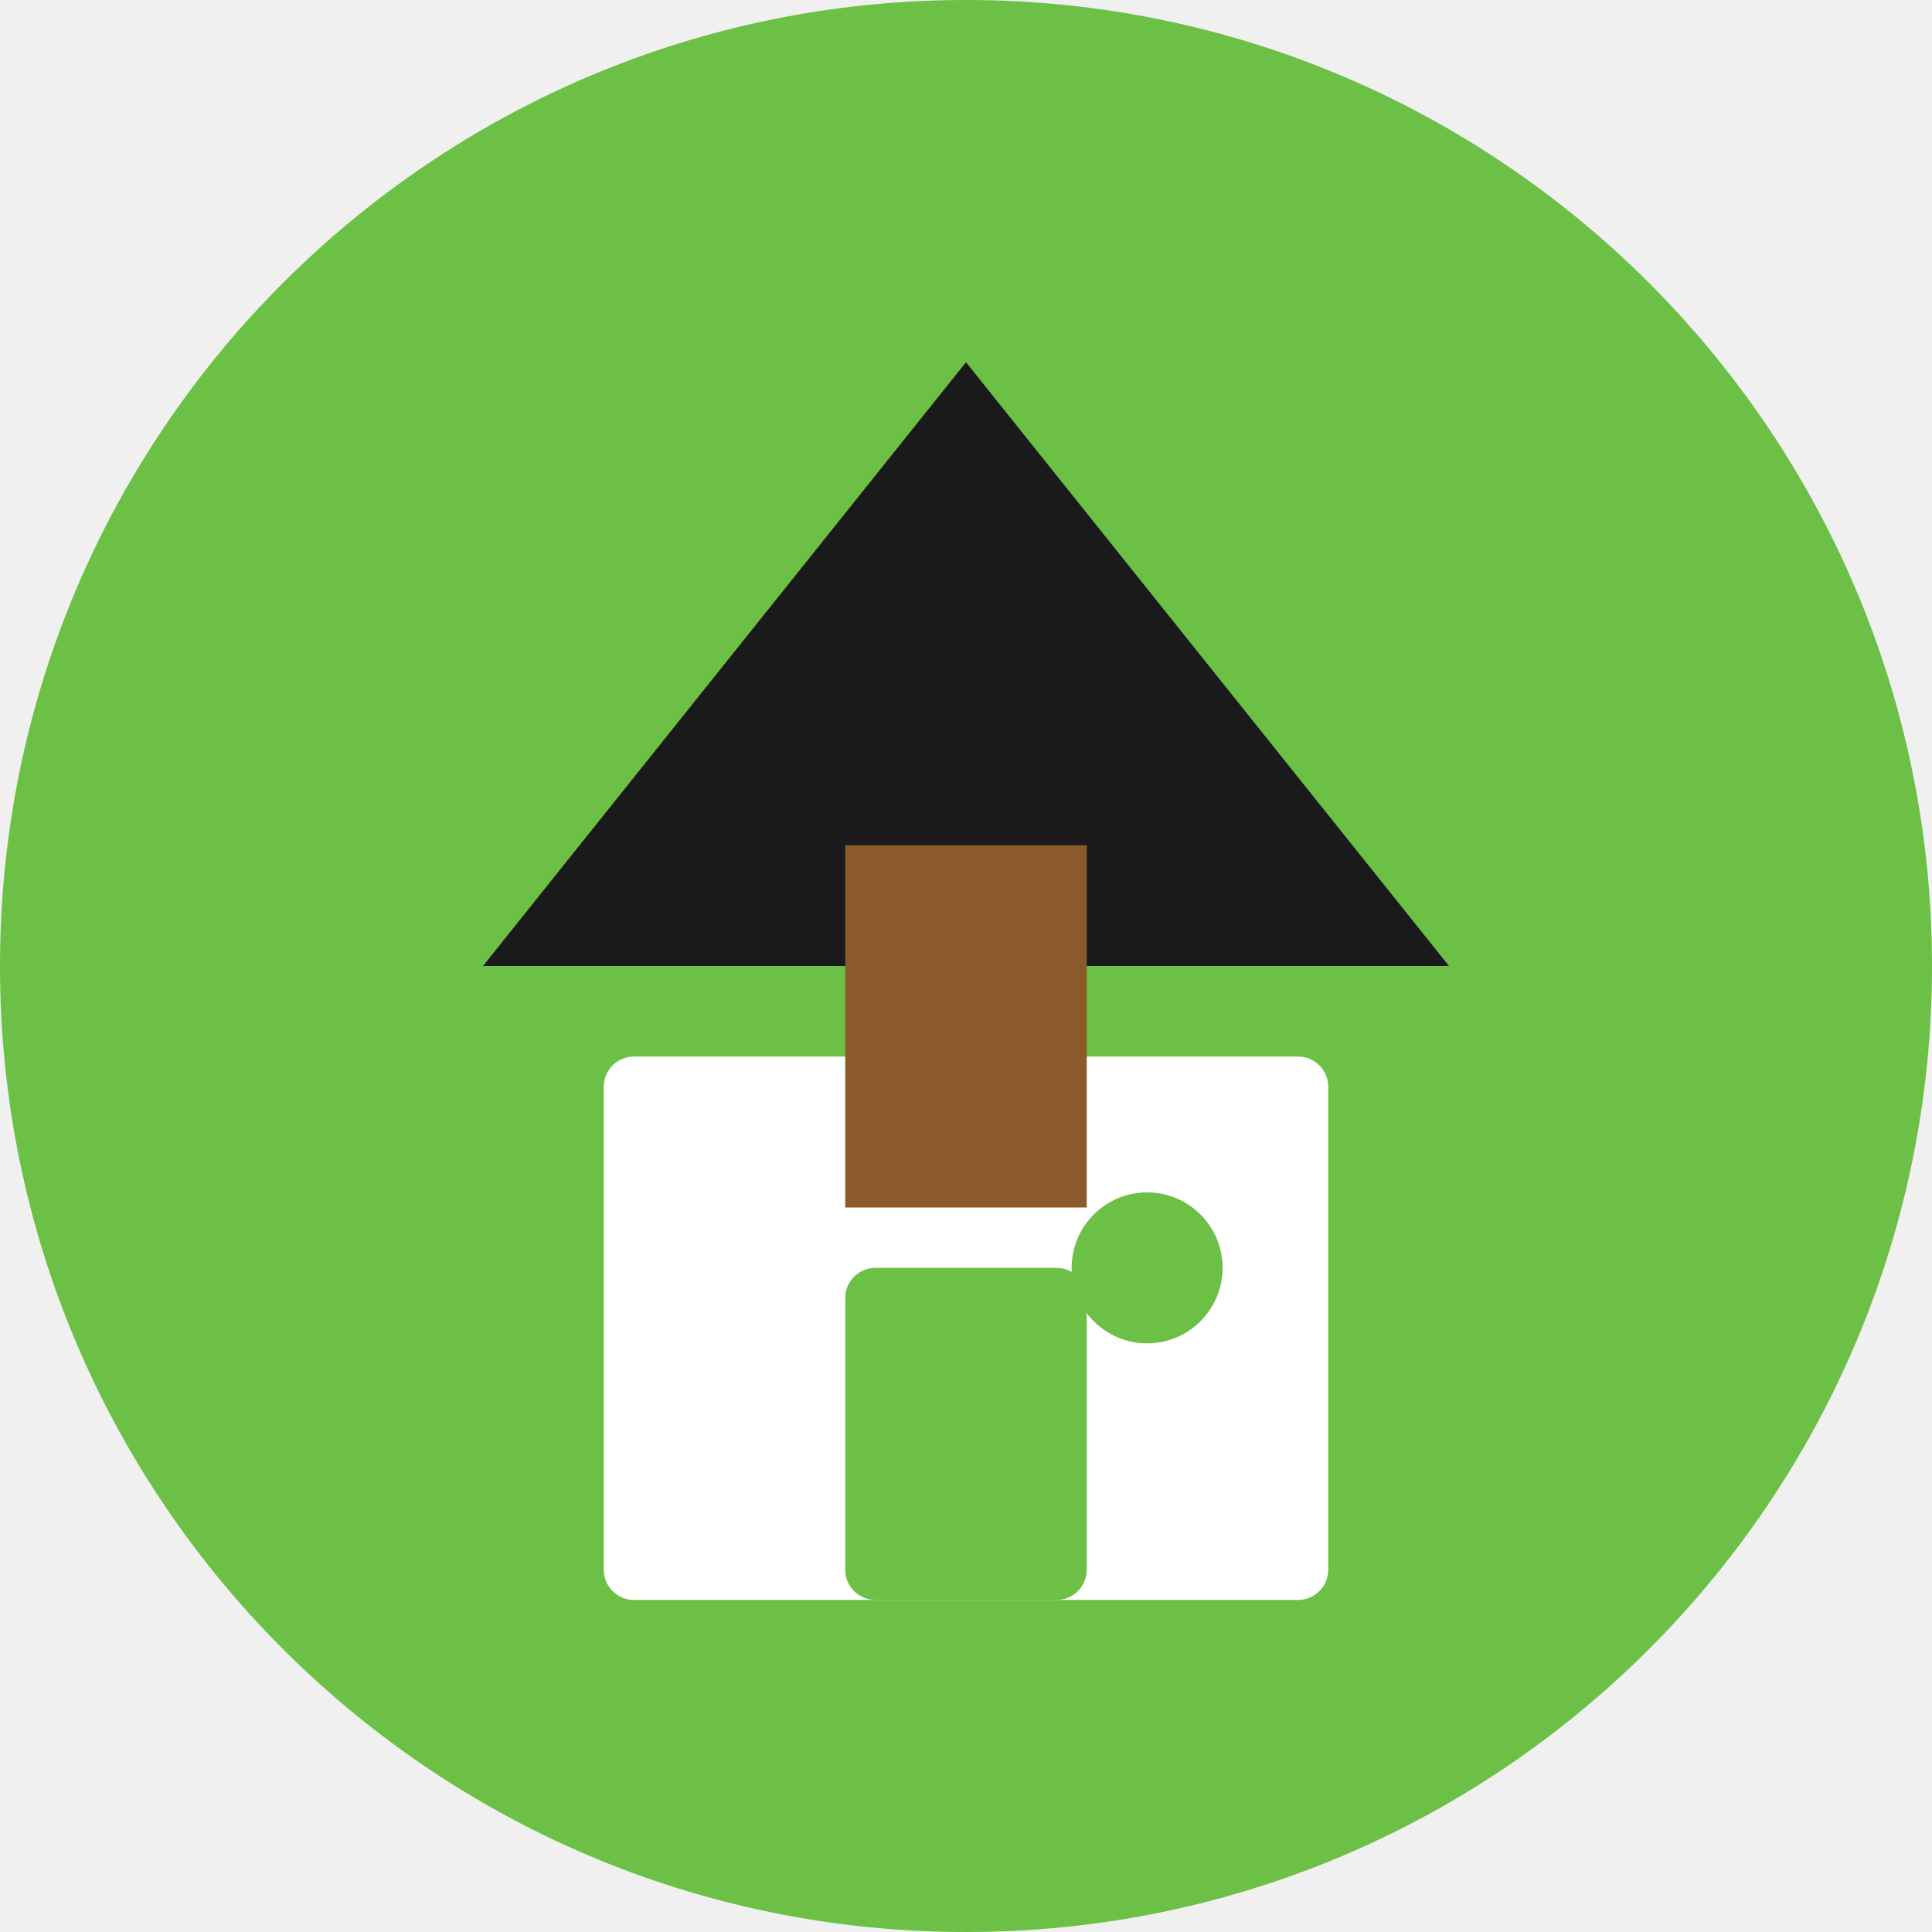
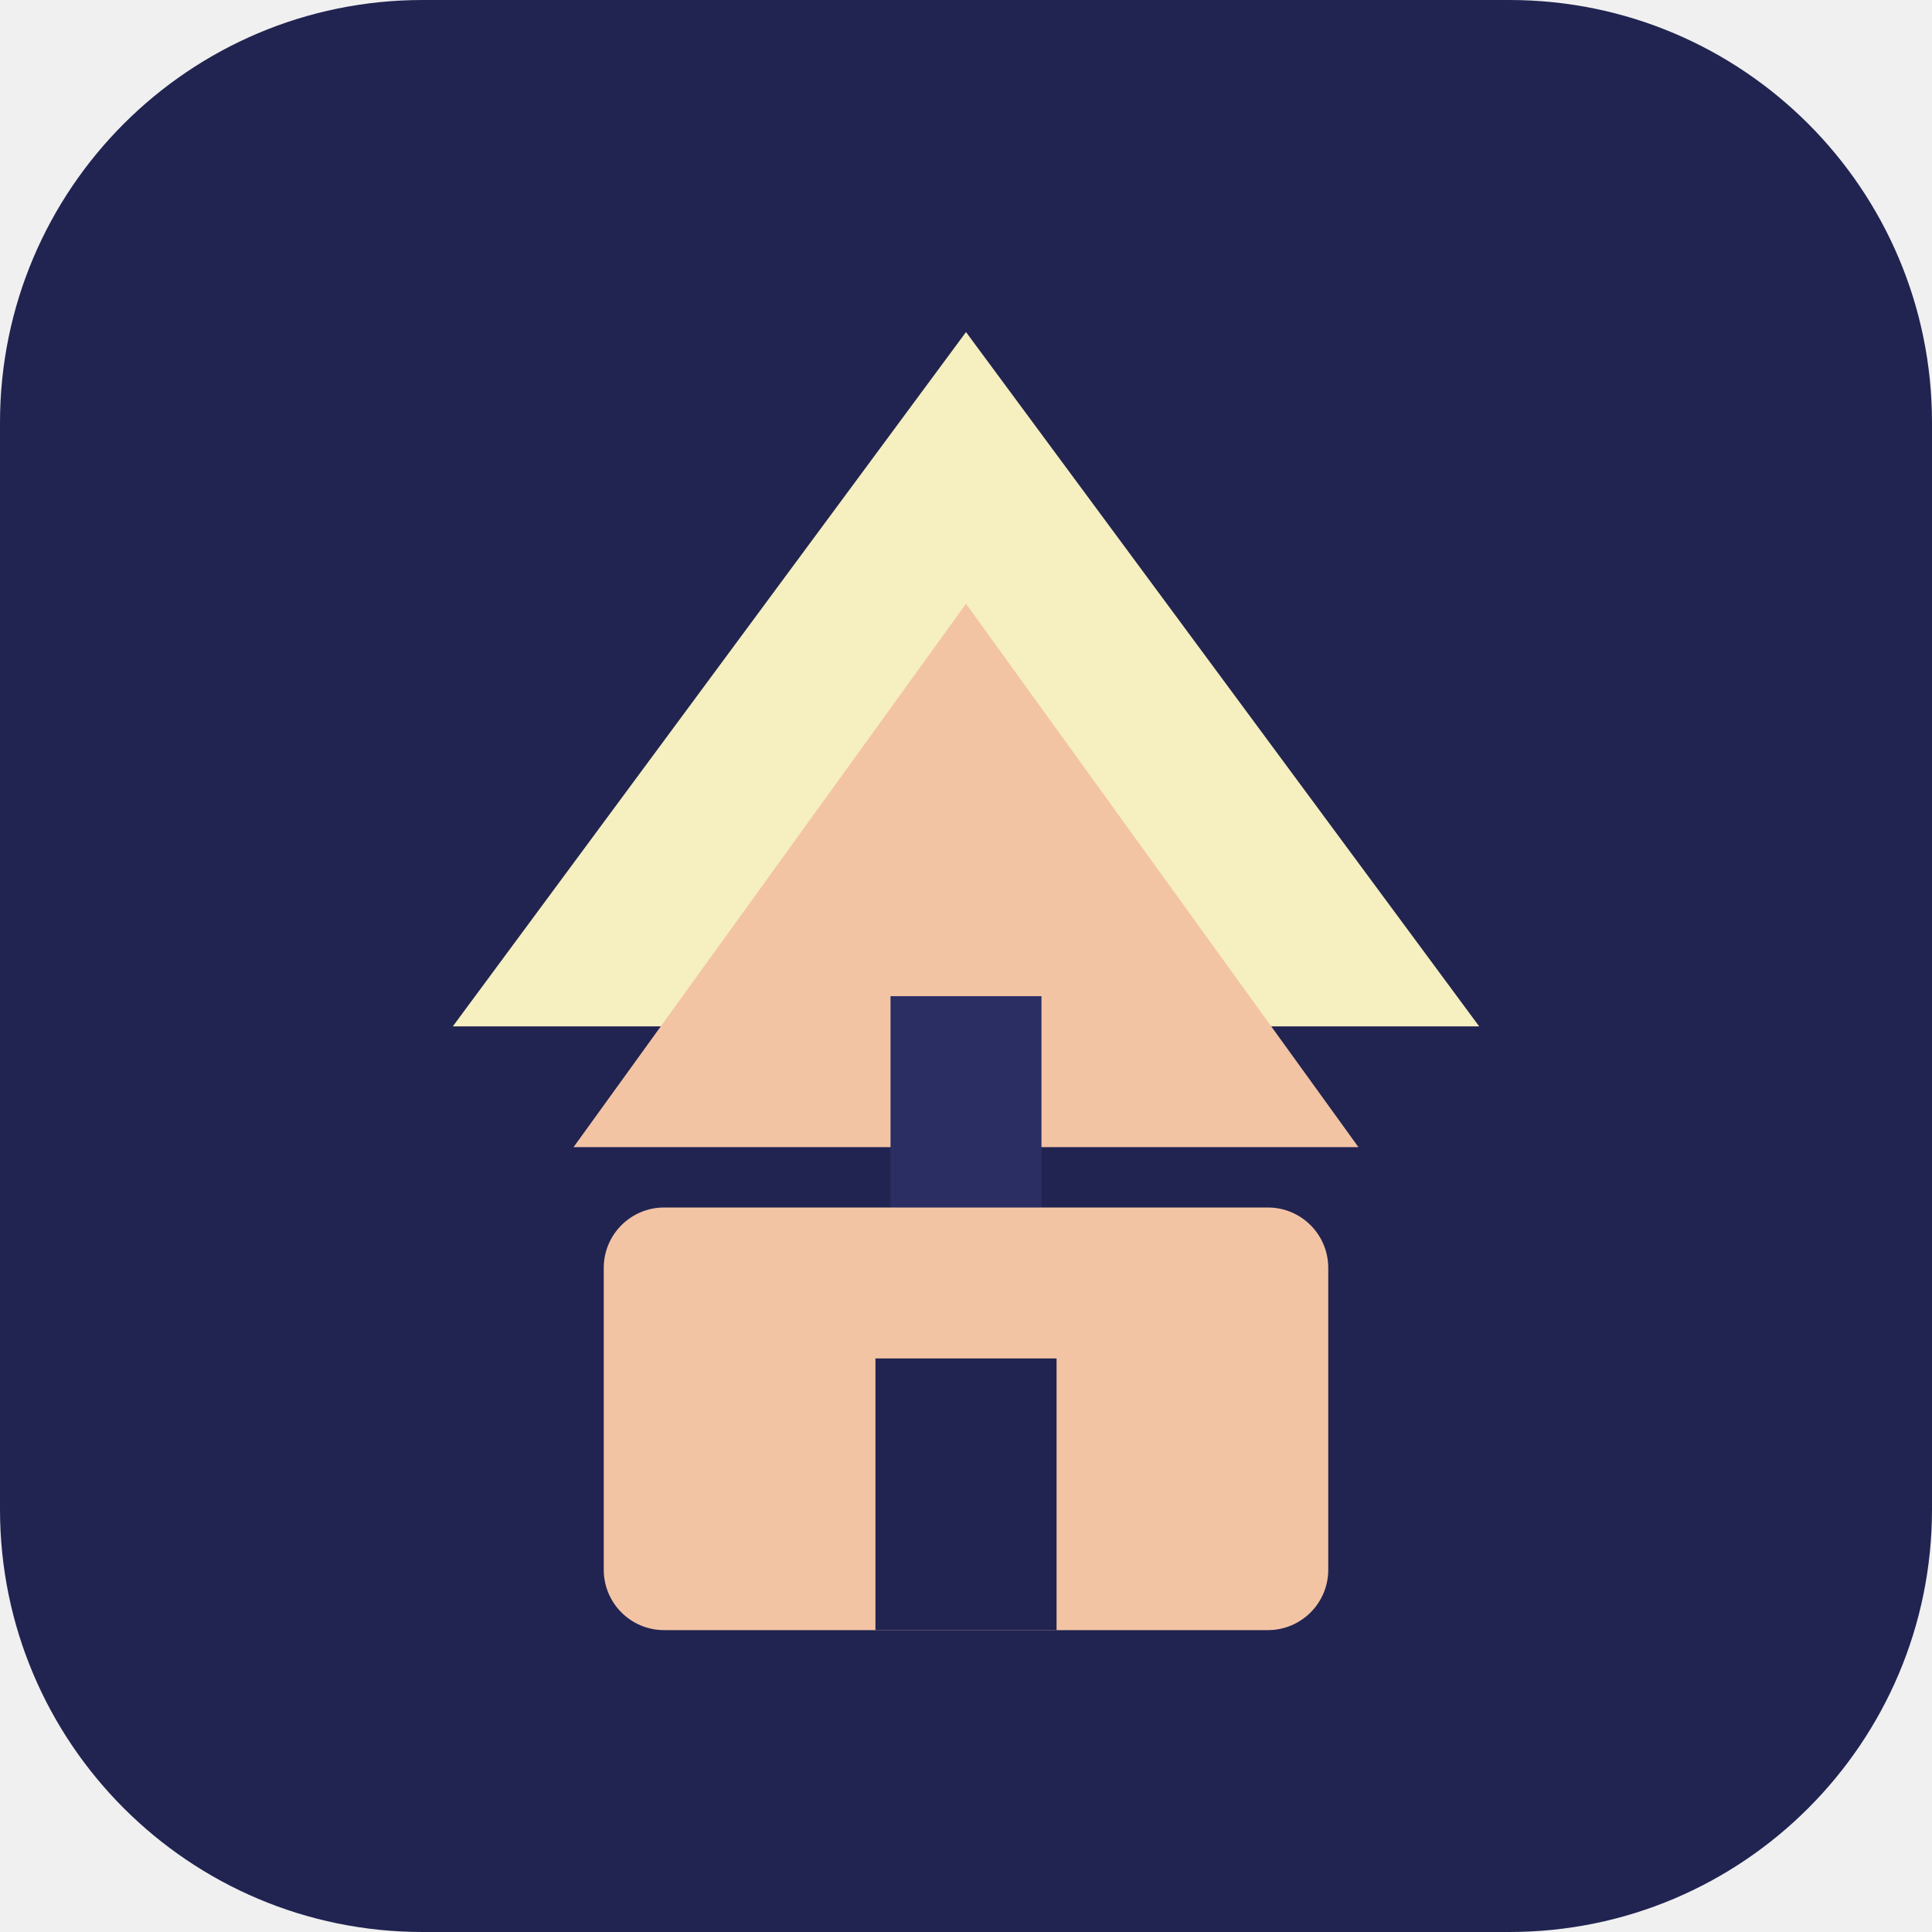
<svg xmlns="http://www.w3.org/2000/svg" viewBox="0 0 64 64">
-   <circle cx="32" cy="32" r="32" fill="#6bc045" />
-   <rect x="20" y="35" width="24" height="18" fill="#ffffff" rx="1" />
-   <path d="M32 12 L48 32 L16 32 Z" fill="#1a1a1a" />
-   <rect x="28" y="28" width="8" height="12" fill="#8B5A2B" />
-   <rect x="28" y="42" width="8" height="11" fill="#6bc045" rx="1" />
-   <circle cx="38" cy="42" r="2.5" fill="#6bc045" />
+   <rect width="64" height="64" rx="14" fill="#212451" />
+   <path d="M32 11 L49 34 L15 34 Z" fill="#f6efbf" />
+   <path d="M32 20 L45 38 L19 38 Z" fill="#f3c4a4" />
+   <rect x="29.5" y="33" width="5" height="11" fill="#2a2e63" />
+   <rect x="20" y="40" width="24" height="14" rx="2" fill="#f3c4a4" />
+   <rect x="29" y="45" width="6" height="9" fill="#212451" />
</svg>
